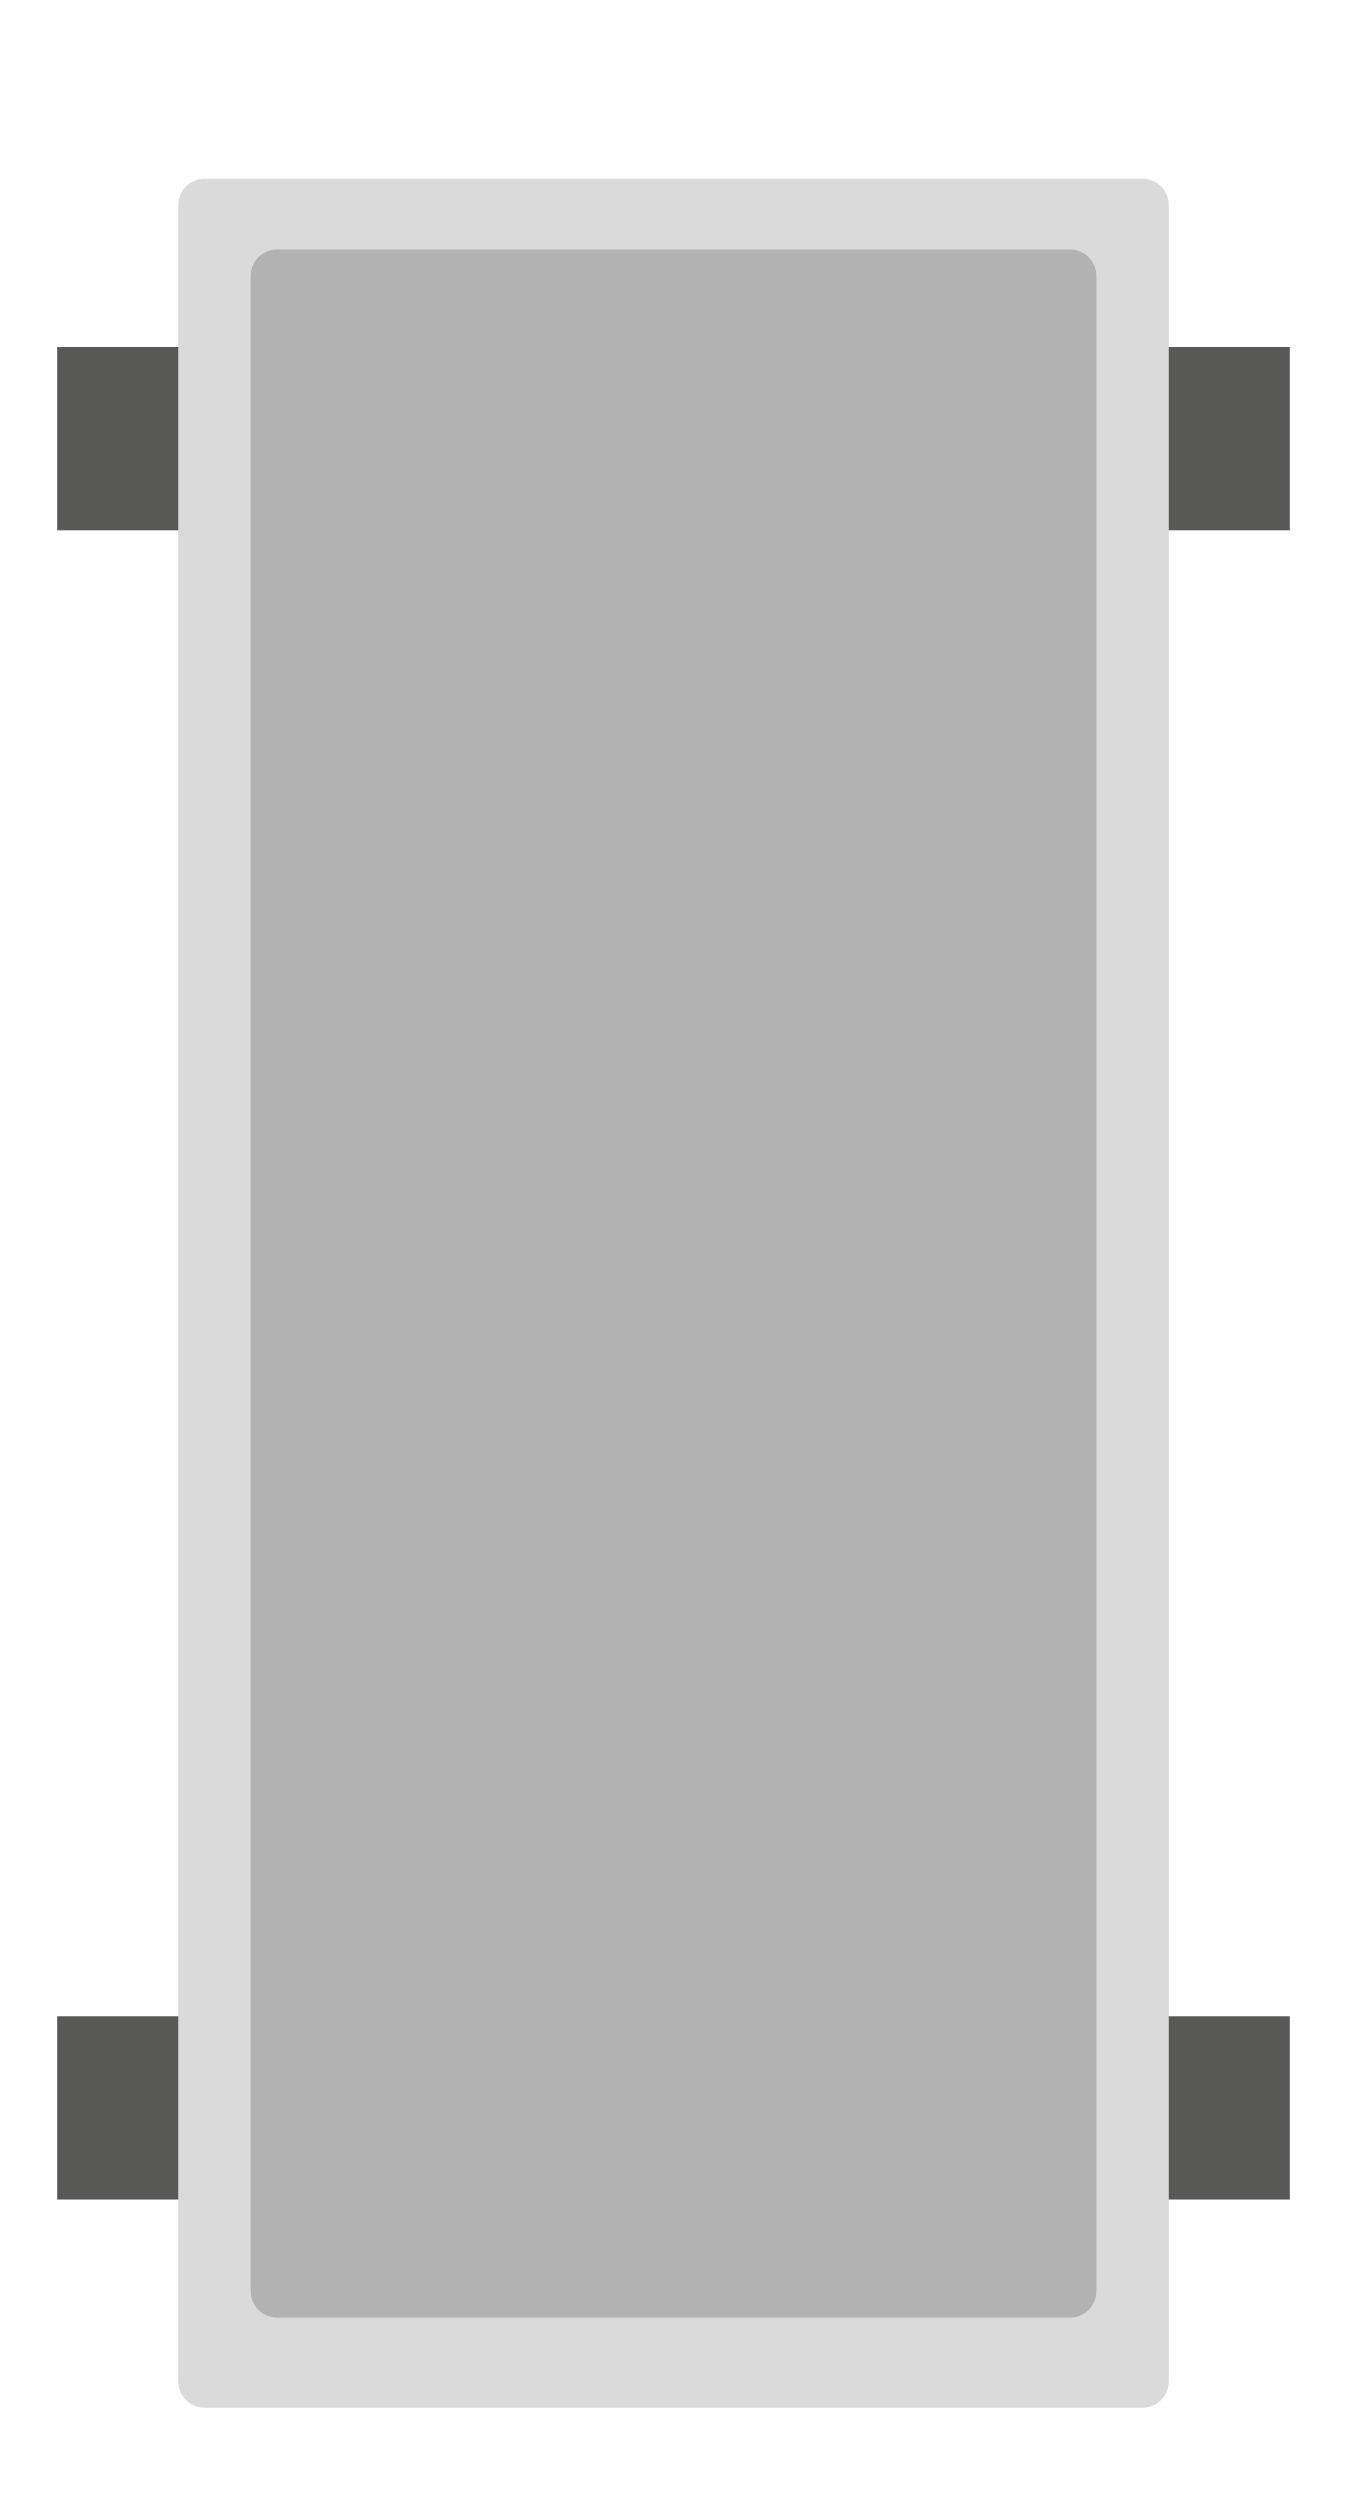
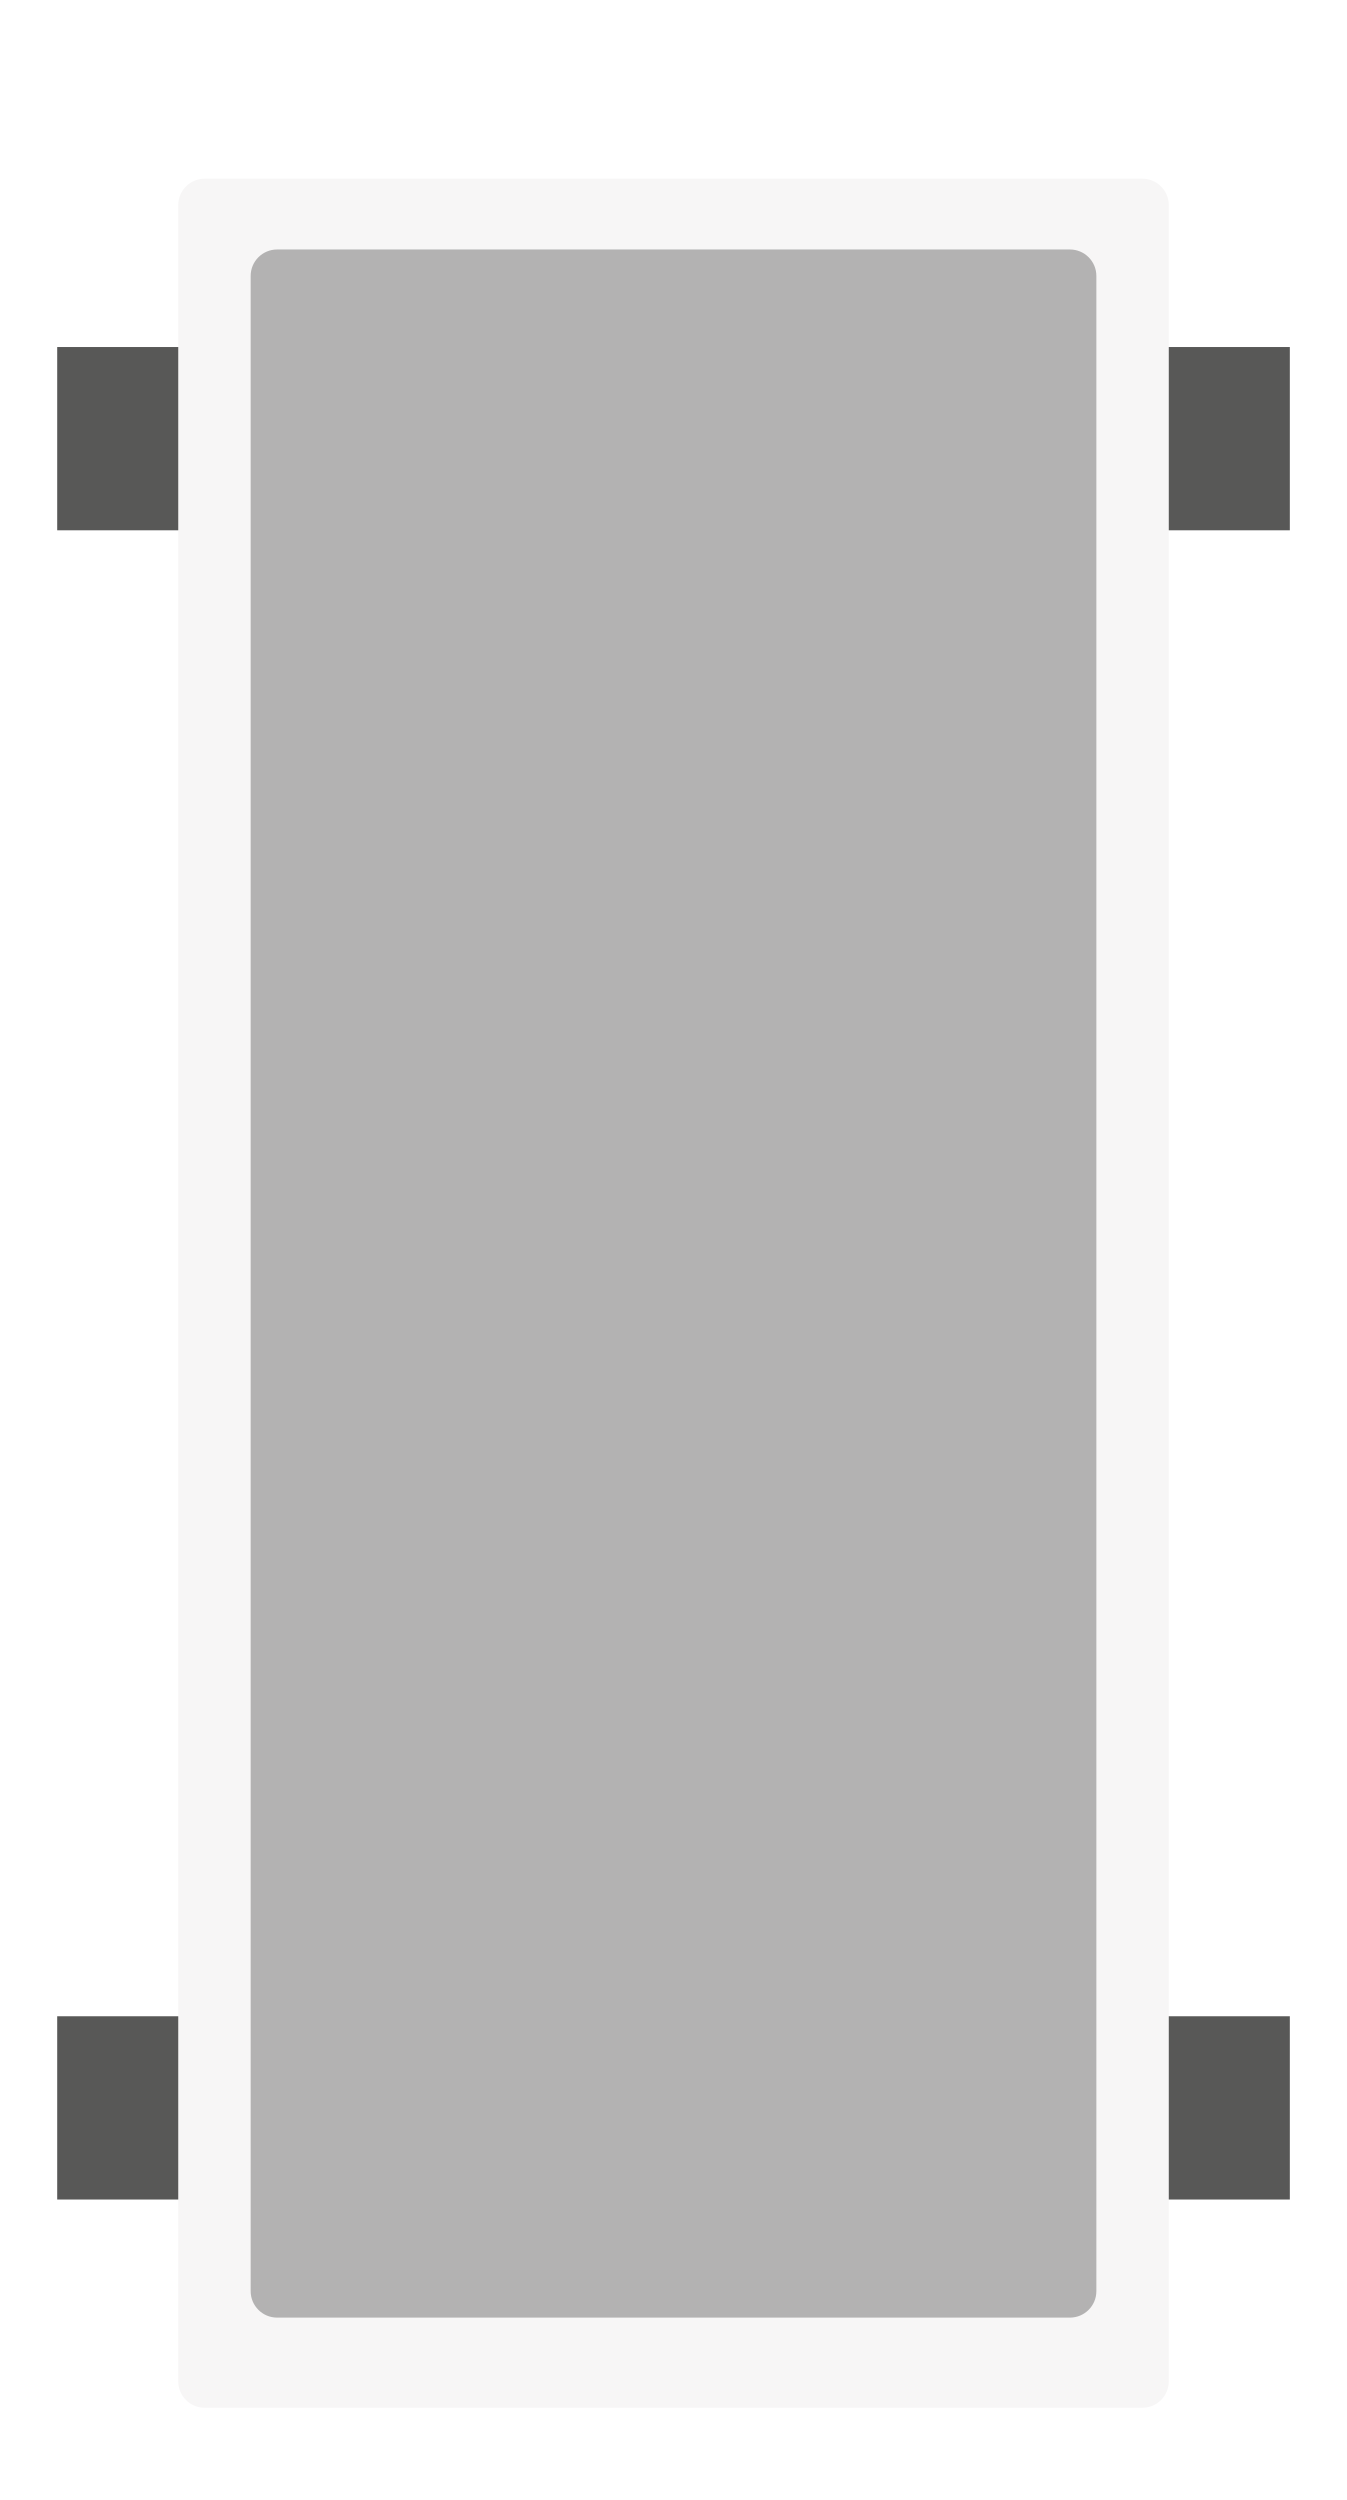
<svg xmlns="http://www.w3.org/2000/svg" viewBox="0 0 91.13 169.15">
  <rect fill="#585857" x="3.87" y="23.48" width="83.4" height="12.4" />
  <rect fill="#585857" x="3.87" y="136.42" width="83.4" height="12.4" />
-   <rect fill="#dadada" x="12.06" y="12.09" width="67.02" height="150.82" rx="1.79" ry="1.79" />
-   <rect fill="#b3b2b2" x="16.96" y="16.88" width="57.22" height="139.93" rx="1.79" ry="1.79" />
+   <g>
+     <rect fill="#f7f6f6" x="12.06" y="12.09" width="67.02" height="150.82" rx="1.79" ry="1.79" />
+     <rect fill="#b3b2b2" x="16.96" y="16.88" width="57.22" height="139.93" rx="1.79" ry="1.79" />
+   </g>
</svg>
